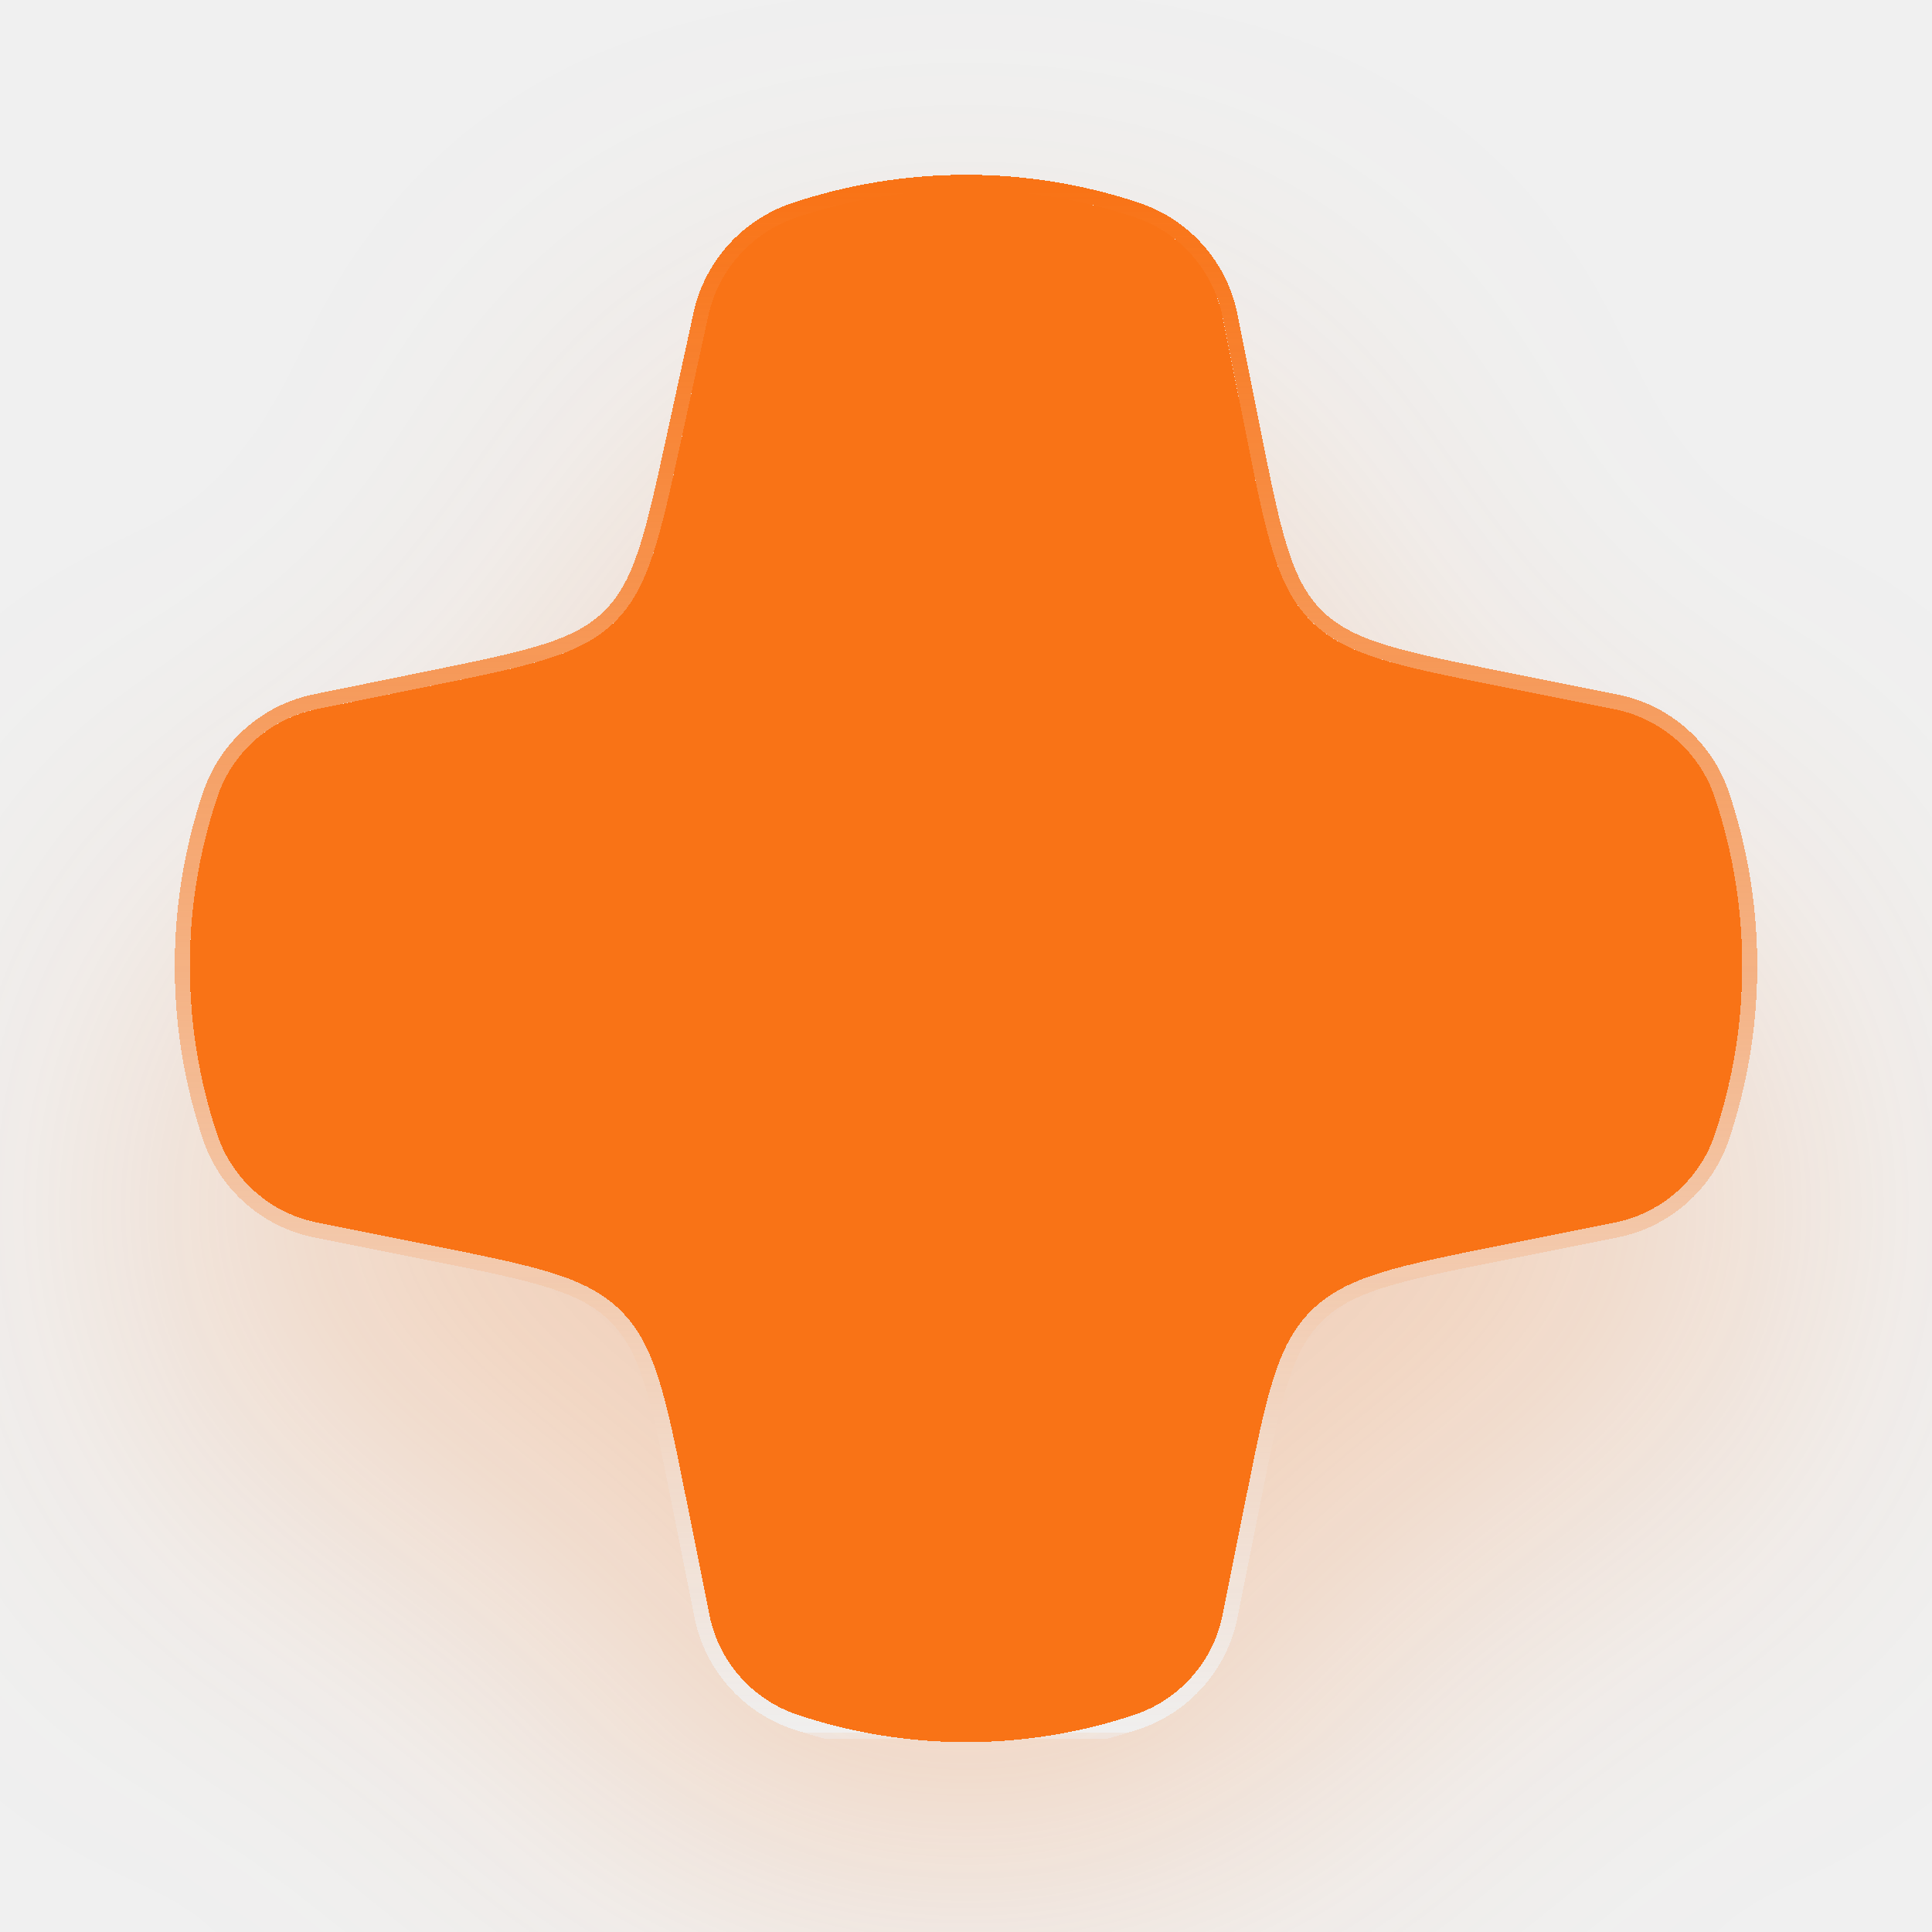
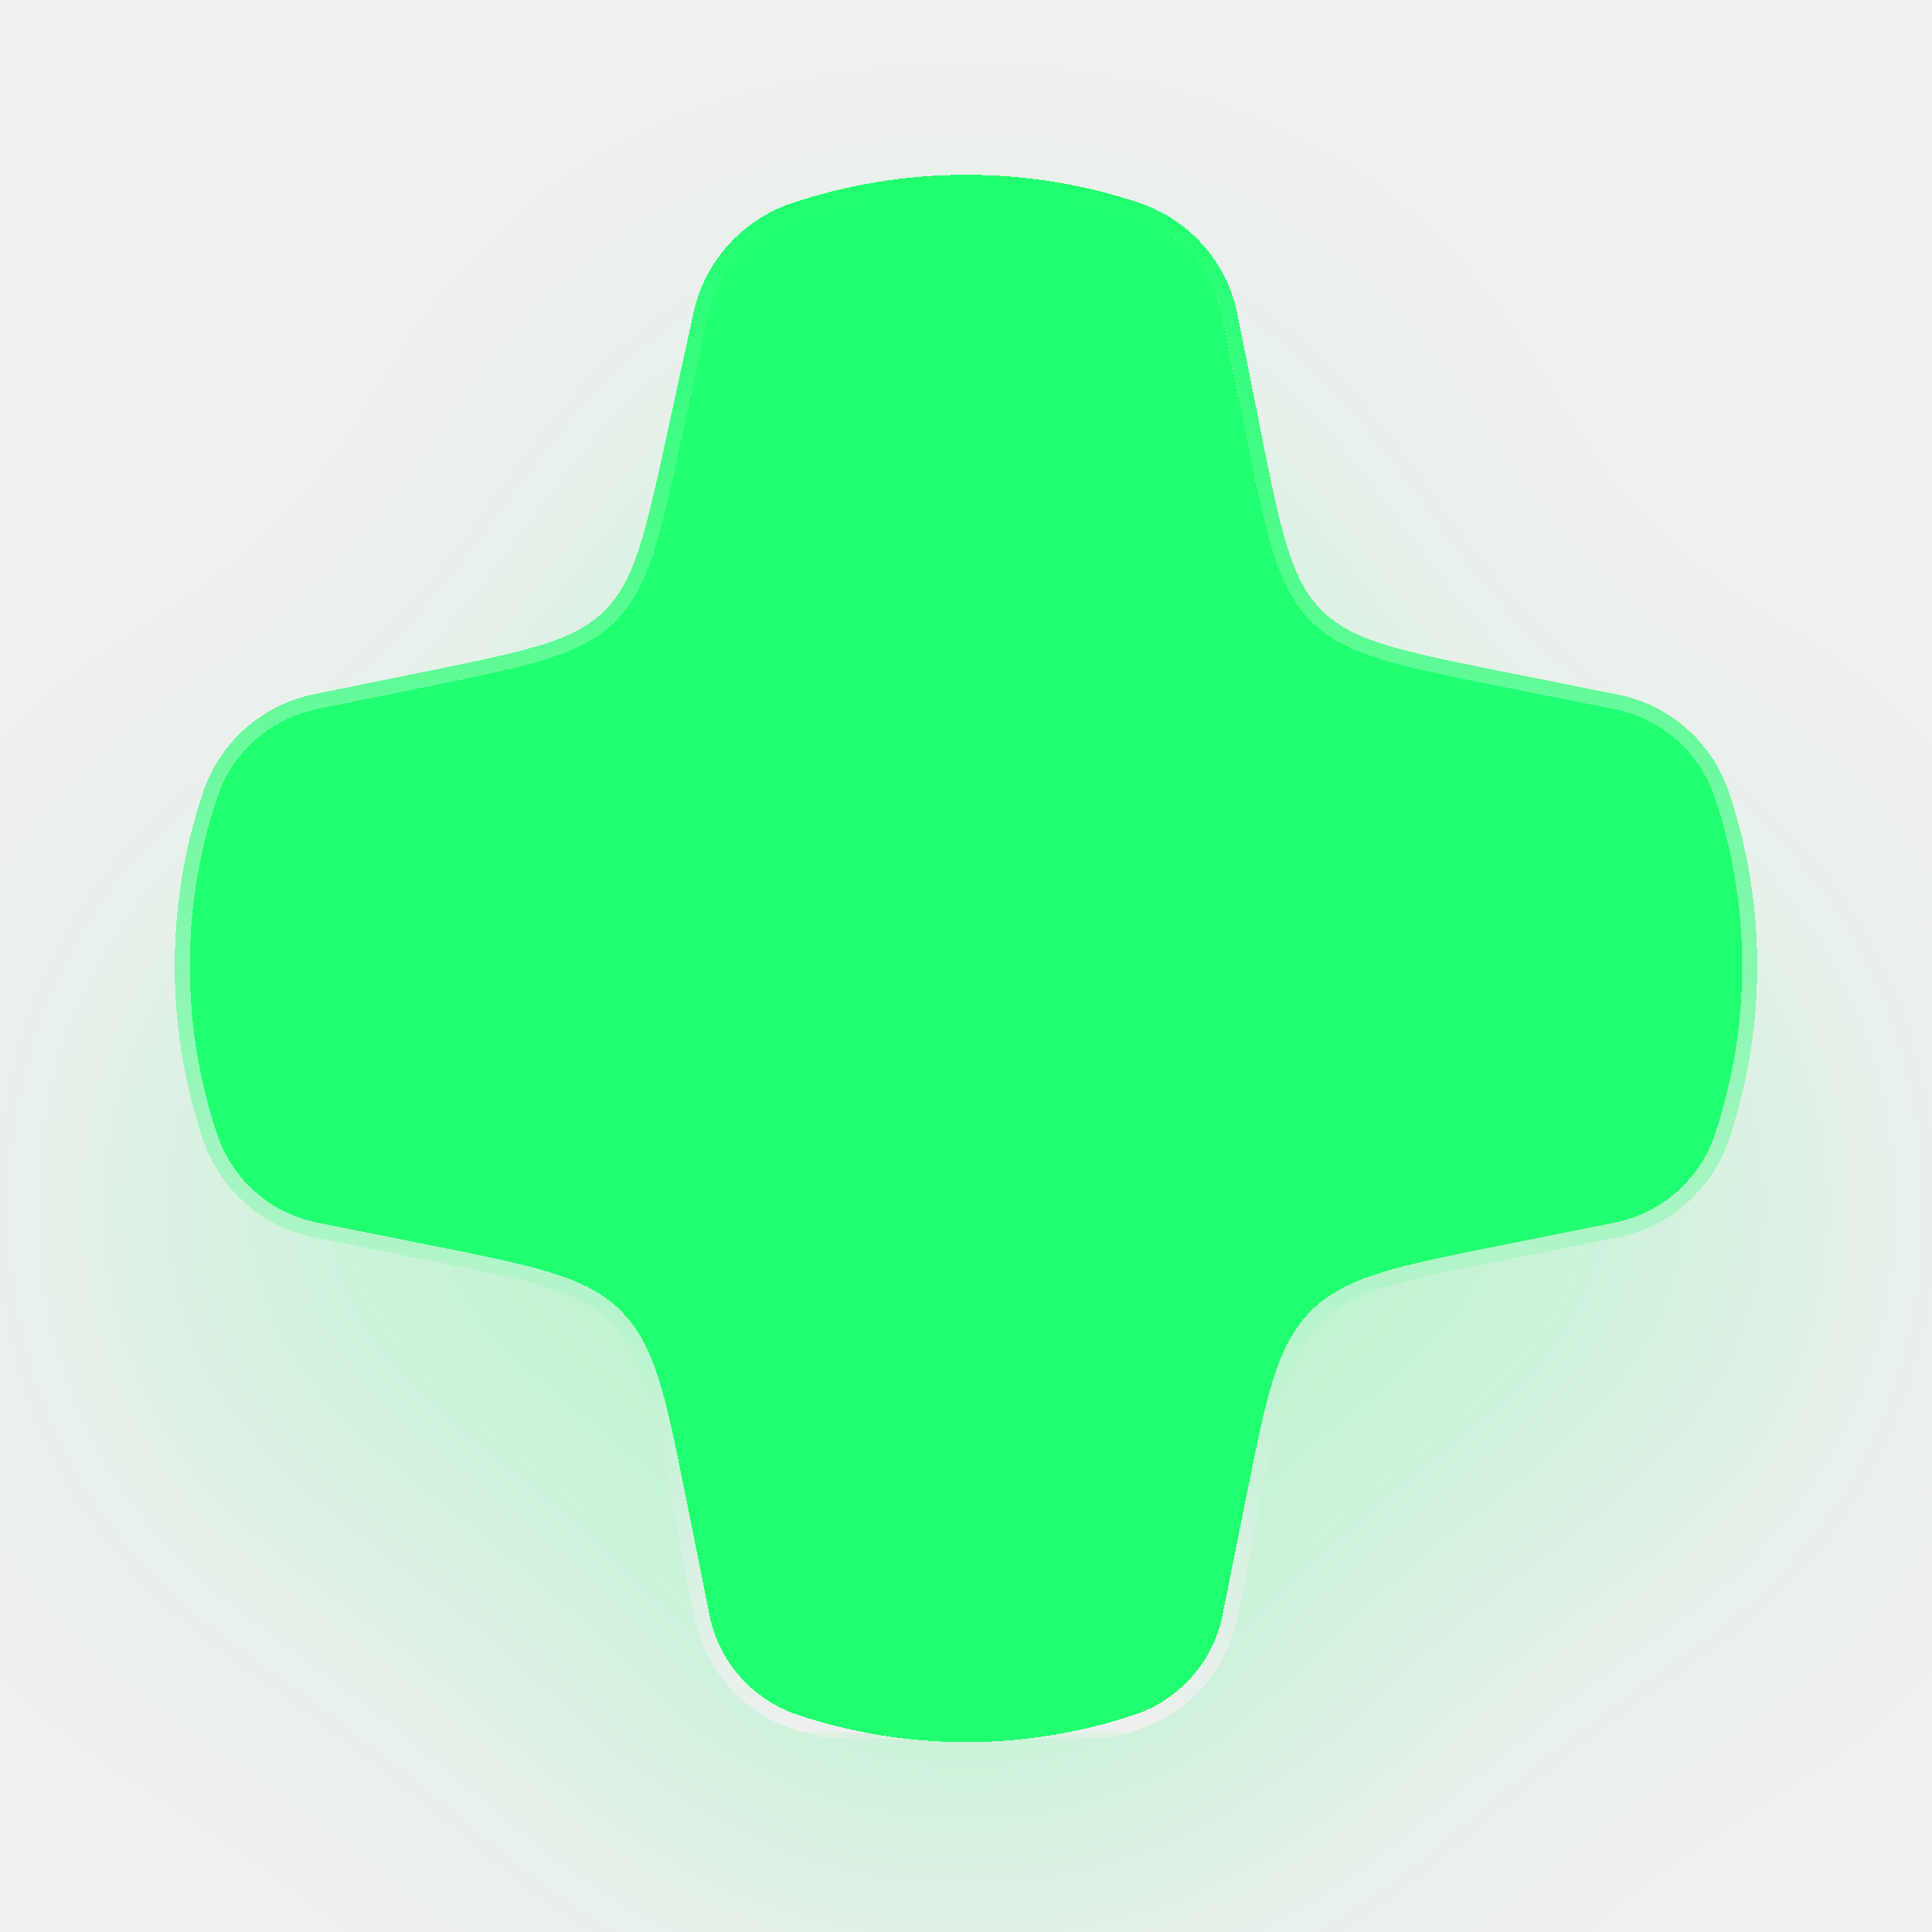
<svg xmlns="http://www.w3.org/2000/svg" width="40" height="40" viewBox="0 0 40 40" fill="none">
  <g clip-path="url(#clip0_gym4me_logo)">
    <g filter="url(#filter0_gym4me_logo)">
-       <path d="M23.484 4.494C21.222 3.74 18.763 3.745 16.501 4.498C15.574 4.807 14.872 5.584 14.664 6.539L14.108 9.088C13.658 11.148 13.434 12.178 12.729 12.873C12.024 13.568 10.991 13.779 8.925 14.199L6.562 14.681C5.595 14.878 4.807 15.577 4.496 16.512C3.742 18.773 3.741 21.221 4.495 23.483C4.807 24.42 5.598 25.119 6.567 25.312L8.975 25.794C11.088 26.216 12.144 26.428 12.857 27.141C13.571 27.855 13.782 28.911 14.205 31.024L14.687 33.432C14.88 34.401 15.579 35.192 16.516 35.504C18.777 36.258 21.222 36.258 23.484 35.504C24.421 35.192 25.12 34.401 25.313 33.432L25.795 31.024C26.218 28.911 26.429 27.855 27.142 27.141C27.856 26.428 28.912 26.216 31.025 25.794L33.433 25.312C34.402 25.119 35.193 24.42 35.505 23.483C36.259 21.221 36.259 18.776 35.505 16.515C35.193 15.578 34.402 14.879 33.433 14.685L31.025 14.204C28.912 13.781 27.856 13.57 27.142 12.857C26.429 12.143 26.218 11.087 25.795 8.974L25.313 6.566C25.12 5.597 24.421 4.806 23.484 4.494Z" fill="#F97316" shape-rendering="crispEdges" />
+       <path d="M23.484 4.494C21.222 3.74 18.763 3.745 16.501 4.498C15.574 4.807 14.872 5.584 14.664 6.539L14.108 9.088C13.658 11.148 13.434 12.178 12.729 12.873C12.024 13.568 10.991 13.779 8.925 14.199L6.562 14.681C5.595 14.878 4.807 15.577 4.496 16.512C3.742 18.773 3.741 21.221 4.495 23.483C4.807 24.42 5.598 25.119 6.567 25.312L8.975 25.794C11.088 26.216 12.144 26.428 12.857 27.141C13.571 27.855 13.782 28.911 14.205 31.024L14.687 33.432C14.88 34.401 15.579 35.192 16.516 35.504C18.777 36.258 21.222 36.258 23.484 35.504C24.421 35.192 25.12 34.401 25.313 33.432L25.795 31.024C26.218 28.911 26.429 27.855 27.142 27.141C27.856 26.428 28.912 26.216 31.025 25.794L33.433 25.312C34.402 25.119 35.193 24.42 35.505 23.483C36.259 21.221 36.259 18.776 35.505 16.515C35.193 15.578 34.402 14.879 33.433 14.685L31.025 14.204C28.912 13.781 27.856 13.57 27.142 12.857C26.429 12.143 26.218 11.087 25.795 8.974L25.313 6.566C25.12 5.597 24.421 4.806 23.484 4.494Z" fill="#1fff6f" shape-rendering="crispEdges" />
      <path d="M16.452 4.351C18.745 3.586 21.24 3.581 23.533 4.346C24.524 4.676 25.262 5.511 25.467 6.535L25.948 8.943C26.16 10.003 26.317 10.785 26.509 11.393C26.699 11.996 26.92 12.413 27.253 12.746C27.586 13.079 28.003 13.3 28.606 13.49C29.214 13.682 29.996 13.839 31.056 14.051L33.463 14.532C34.487 14.737 35.323 15.475 35.653 16.466C36.418 18.759 36.418 21.239 35.653 23.532C35.323 24.523 34.487 25.261 33.463 25.466L31.056 25.947C29.996 26.159 29.214 26.316 28.606 26.508C28.003 26.698 27.586 26.919 27.253 27.252C26.92 27.585 26.699 28.002 26.509 28.605C26.317 29.213 26.16 29.995 25.948 31.055L25.467 33.462C25.262 34.486 24.524 35.322 23.533 35.652C21.24 36.417 18.76 36.417 16.467 35.652C15.476 35.322 14.738 34.486 14.533 33.462L14.052 31.055C13.84 29.995 13.683 29.213 13.491 28.605C13.301 28.002 13.08 27.585 12.747 27.252C12.414 26.919 11.997 26.698 11.394 26.508C10.786 26.316 10.004 26.159 8.944 25.947L6.536 25.466C5.512 25.261 4.677 24.523 4.347 23.532C3.582 21.239 3.583 18.756 4.348 16.463C4.677 15.475 5.509 14.735 6.53 14.527L8.894 14.046C9.93 13.835 10.695 13.679 11.29 13.49C11.881 13.302 12.29 13.086 12.619 12.762C12.948 12.438 13.17 12.031 13.366 11.442C13.563 10.85 13.73 10.088 13.955 9.055L14.512 6.505C14.732 5.496 15.473 4.677 16.452 4.351Z" stroke="url(#paint0_gym4me_logo)" stroke-width="0.312" shape-rendering="crispEdges" />
    </g>
  </g>
  <defs>
    <filter id="filter0_gym4me_logo" x="-6.383" y="-1.382" width="52.766" height="52.764" filterUnits="userSpaceOnUse" color-interpolation-filters="sRGB">
      <feFlood flood-opacity="0" result="BackgroundImageFix" />
      <feColorMatrix in="SourceAlpha" type="matrix" values="0 0 0 0 0 0 0 0 0 0 0 0 0 0 0 0 0 0 127 0" result="hardAlpha" />
      <feOffset dy="5" />
      <feGaussianBlur stdDeviation="5" />
      <feComposite in2="hardAlpha" operator="out" />
-       <feColorMatrix type="matrix" values="0 0 0 0 0.976 0 0 0 0 0.451 0 0 0 0 0.086 0 0 0 0.25 0" />
+       <feColorMatrix type="matrix" values="0 0 0 0 0.122 0 0 0 0 1 0 0 0 0 0.435 0 0 0 0.25 0" />
      <feBlend mode="normal" in2="BackgroundImageFix" result="effect1_dropShadow_gym4me_logo" />
      <feBlend mode="normal" in="SourceGraphic" in2="effect1_dropShadow_gym4me_logo" result="shape" />
    </filter>
    <linearGradient id="paint0_gym4me_logo" x1="20" y1="3.931" x2="20" y2="36.07" gradientUnits="userSpaceOnUse">
-       <stop stop-color="#F97316" />
-       <stop offset="1" stop-color="#F97316" stop-opacity="0" />
+       <stop stop-color="#1fff6f" />
+       <stop offset="1" stop-color="#1fff6f" stop-opacity="0" />
    </linearGradient>
    <clipPath id="clip0_gym4me_logo">
      <rect width="40" height="40" fill="white" />
    </clipPath>
  </defs>
</svg>
